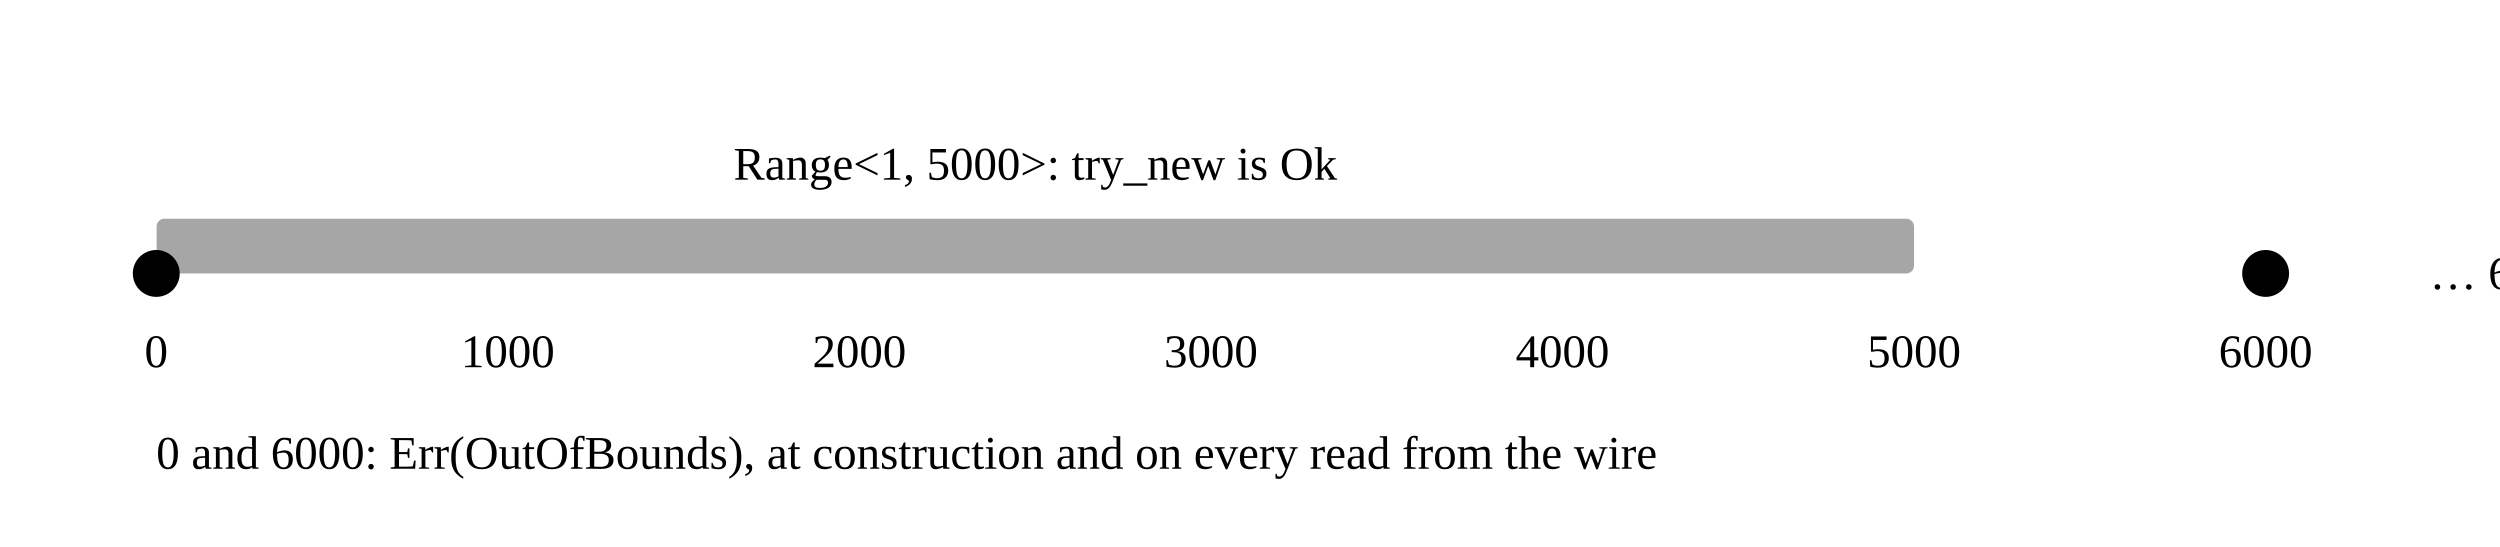
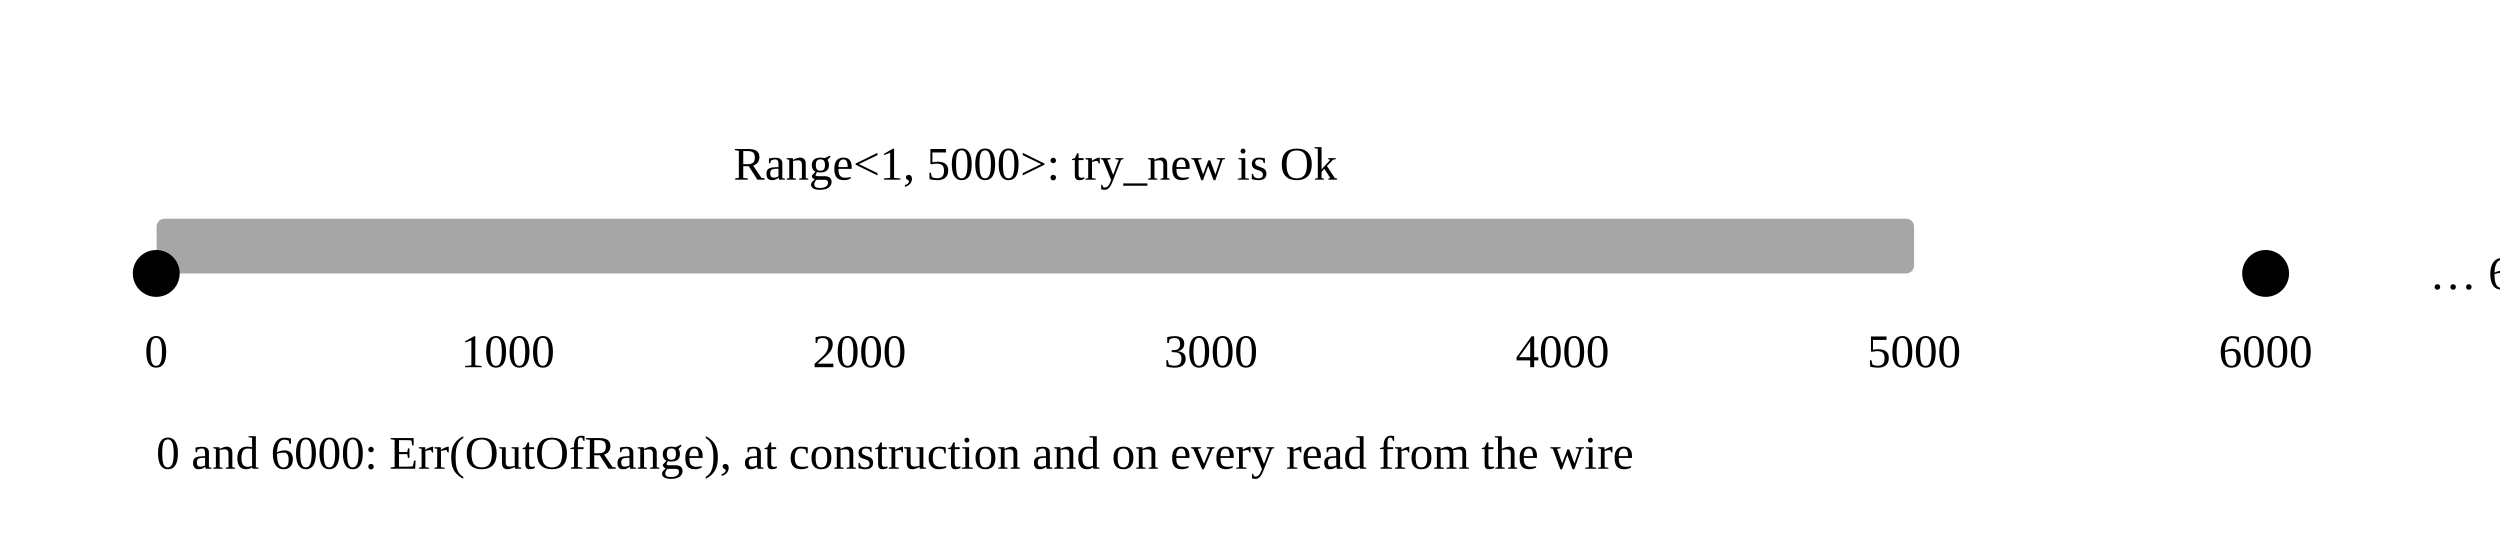
<svg xmlns="http://www.w3.org/2000/svg" class="eu-svg" viewBox="0 0 640 140" width="640" height="140" role="img" aria-label="Range 1 to 5000 inside the u16 storage: values outside are refused">
  <rect x="40.09" y="56" width="449.91" height="14" rx="2" class="green" style="opacity:0.35" />
  <line x1="40.0" y1="70" x2="616.0" y2="70" class="line" />
  <text x="622.0" y="74" class="soft">… 65535 (u16)</text>
  <line x1="40.0" y1="64" x2="40.0" y2="76" class="thin" />
  <text x="40.0" y="94" text-anchor="middle" class="soft">0</text>
  <line x1="130.0" y1="64" x2="130.0" y2="76" class="thin" />
  <text x="130.0" y="94" text-anchor="middle" class="soft">1000</text>
  <line x1="220.0" y1="64" x2="220.0" y2="76" class="thin" />
  <text x="220.0" y="94" text-anchor="middle" class="soft">2000</text>
  <line x1="310.0" y1="64" x2="310.0" y2="76" class="thin" />
  <text x="310.0" y="94" text-anchor="middle" class="soft">3000</text>
  <line x1="400.0" y1="64" x2="400.0" y2="76" class="thin" />
  <text x="400.0" y="94" text-anchor="middle" class="soft">4000</text>
  <line x1="490.0" y1="64" x2="490.0" y2="76" class="thin" />
  <text x="490.0" y="94" text-anchor="middle" class="soft">5000</text>
  <line x1="580.0" y1="64" x2="580.0" y2="76" class="thin" />
  <text x="580.0" y="94" text-anchor="middle" class="soft">6000</text>
  <text x="265.045" y="46" text-anchor="middle" class="green">Range&lt;1, 5000&gt;: try_new is Ok</text>
  <circle cx="40.0" cy="70" r="6" class="accent" />
  <circle cx="580.0" cy="70" r="6" class="accent" />
-   <text x="40.0" y="120" class="accent">0 and 6000: Err(OutOfBounds), at construction and on every read from the wire</text>
+   <text x="40.0" y="120" class="accent">0 and 6000: Err(OutOfRange), at construction and on every read from the wire</text>
</svg>
